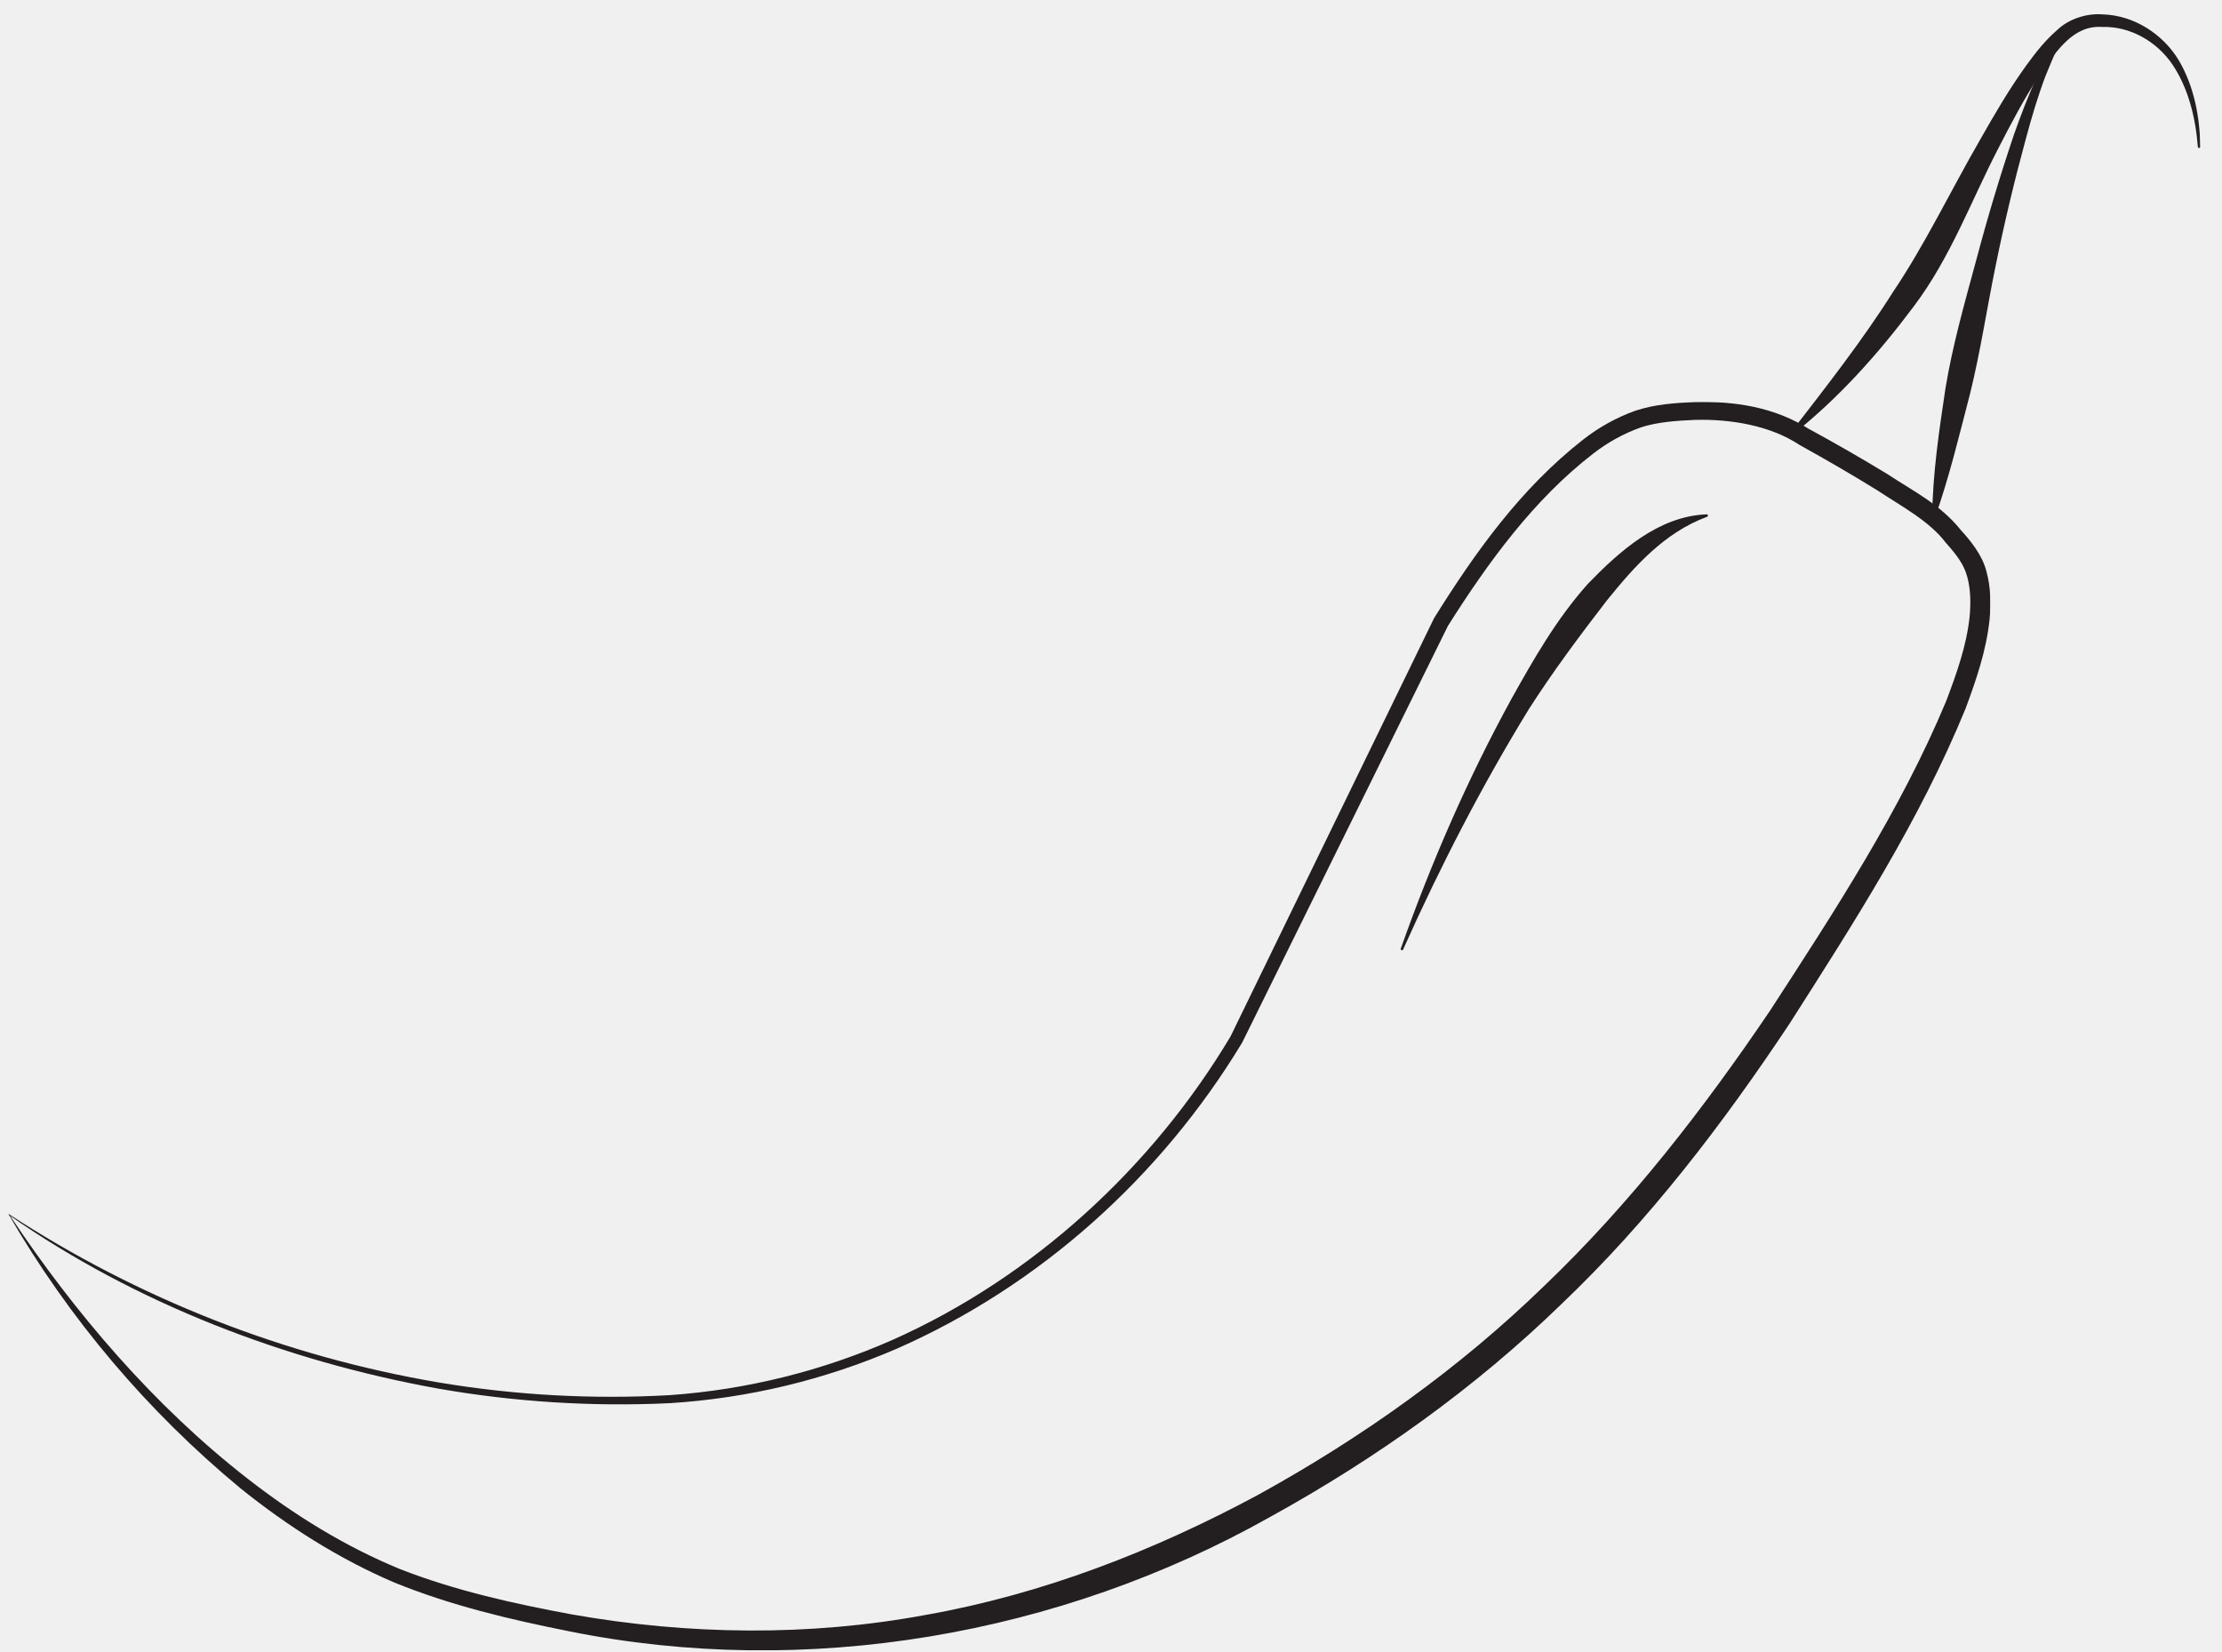
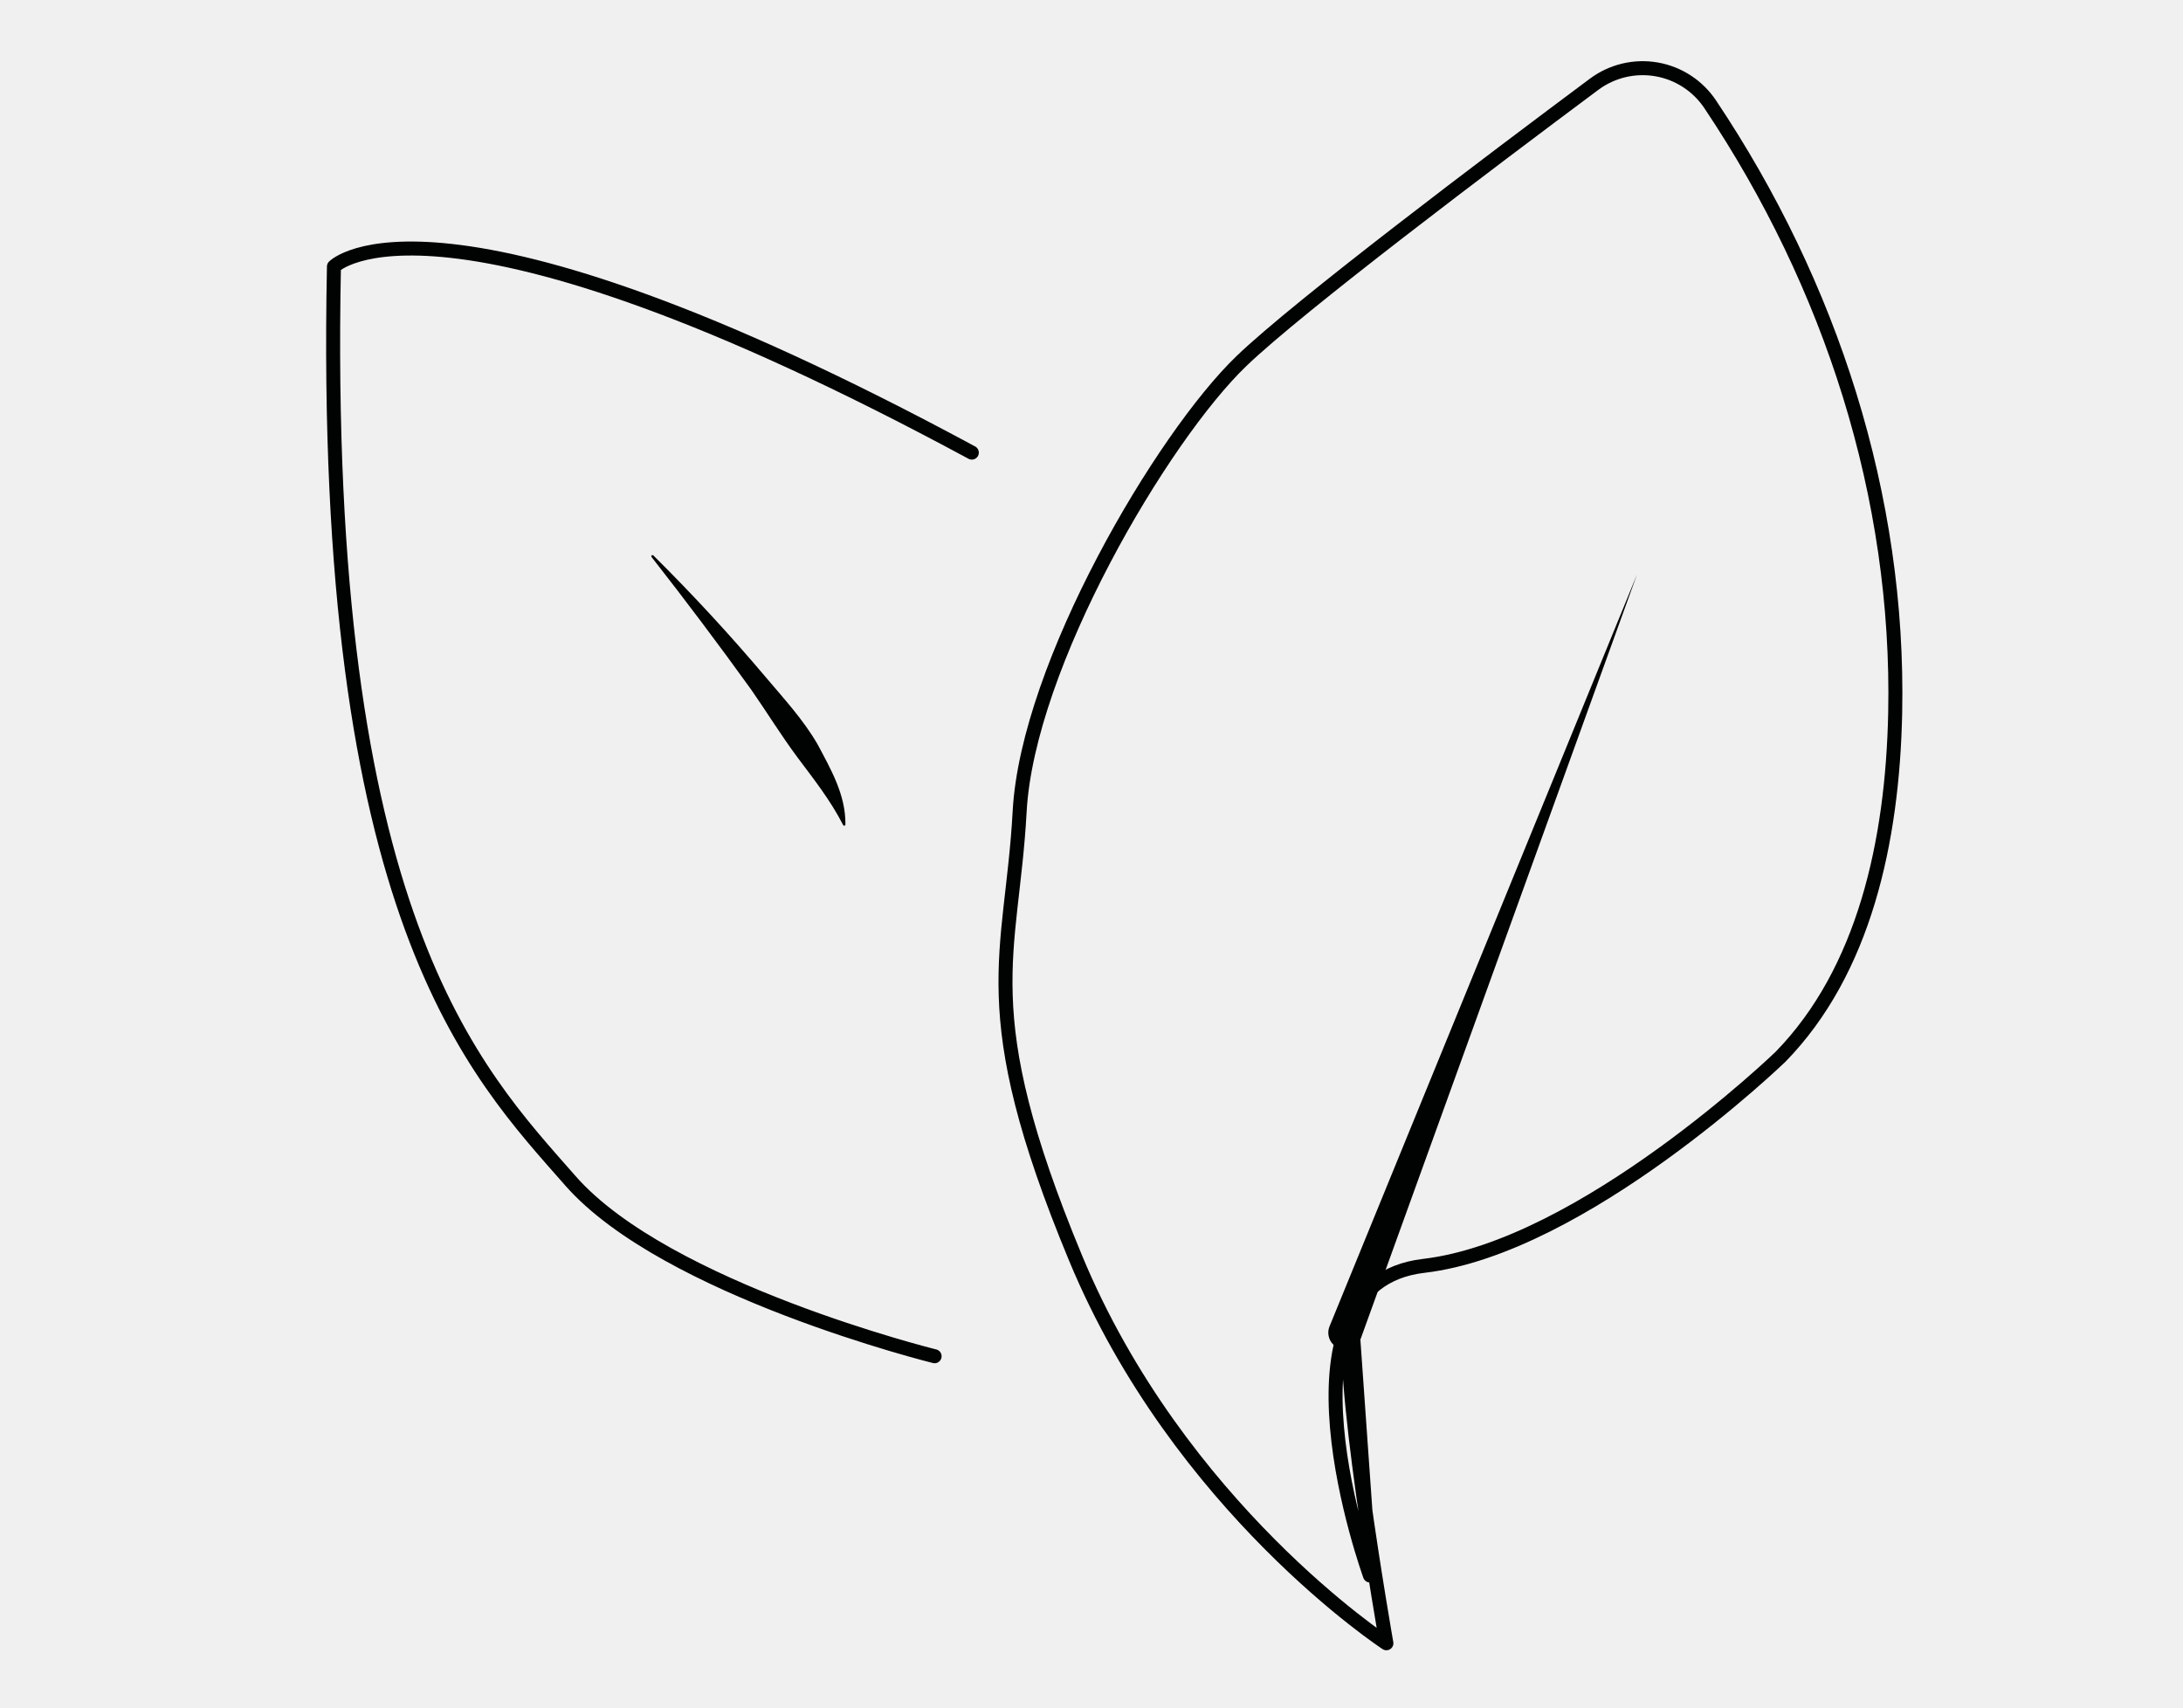
- <svg xmlns="http://www.w3.org/2000/svg" width="78" height="58" viewBox="0 0 78 58" fill="none">
-   <mask id="mask0_21412_5679" style="mask-type:alpha" maskUnits="userSpaceOnUse" x="0" y="14" width="70" height="44">
-     <path d="M0.29 14.111H69.869V57.945H0.29V14.111Z" fill="white" />
-   </mask>
-   <g mask="url(#mask0_21412_5679)">
-     <path fill-rule="evenodd" clip-rule="evenodd" d="M0.349 42.678C2.623 46.099 5.422 49.375 8.705 51.925C10.348 53.205 12.132 54.306 14.05 55.093C15.971 55.844 18.037 56.305 20.078 56.682C24.181 57.405 28.406 57.459 32.495 56.699C36.59 55.975 40.506 54.452 44.164 52.483C47.814 50.472 51.231 48.041 54.217 45.138C57.226 42.259 59.795 38.943 62.135 35.483C64.407 31.983 66.724 28.437 68.317 24.616C68.683 23.655 69.029 22.672 69.137 21.683C69.185 21.191 69.179 20.701 69.058 20.254C68.935 19.797 68.673 19.471 68.301 19.051C67.734 18.298 66.758 17.783 65.902 17.216C65.016 16.669 64.11 16.143 63.198 15.637L63.194 15.636L63.152 15.61C62.151 14.95 60.776 14.706 59.498 14.742C58.861 14.769 58.168 14.817 57.596 15.007C56.994 15.223 56.431 15.534 55.926 15.927C53.853 17.526 52.237 19.74 50.828 21.974L50.838 21.954L43.605 36.604C40.754 41.32 36.499 45.147 31.474 47.355C28.953 48.445 26.263 49.091 23.522 49.264C20.792 49.395 18.056 49.222 15.364 48.75C10.019 47.782 4.746 45.756 0.349 42.681V42.678ZM0.29 42.613C4.866 45.604 10.009 47.62 15.398 48.537C18.075 48.985 20.798 49.136 23.506 48.983C26.209 48.792 28.858 48.135 31.336 47.041C36.267 44.841 40.449 40.987 43.195 36.391L50.338 21.709L50.349 21.69C51.786 19.389 53.378 17.155 55.565 15.441C56.12 15.004 56.741 14.659 57.405 14.42C58.115 14.188 58.781 14.152 59.482 14.114C60.868 14.084 62.285 14.274 63.552 15.093L63.508 15.064C64.436 15.569 65.352 16.096 66.255 16.645C67.133 17.23 68.101 17.695 68.834 18.613C69.16 18.968 69.584 19.484 69.73 20.057C69.888 20.628 69.89 21.203 69.841 21.754C69.723 22.859 69.368 23.881 68.997 24.88C67.376 28.837 65.085 32.386 62.82 35.939C60.487 39.45 57.902 42.841 54.828 45.77C51.786 48.729 48.298 51.212 44.59 53.257C37.191 57.424 28.287 58.954 19.97 57.272C17.893 56.857 15.843 56.373 13.855 55.567C11.894 54.73 10.089 53.579 8.442 52.254C5.174 49.55 2.413 46.286 0.29 42.614" fill="#231F20" />
-   </g>
-   <mask id="mask1_21412_5679" style="mask-type:alpha" maskUnits="userSpaceOnUse" x="62" y="0" width="16" height="16">
-     <path d="M62.825 0.5H77.239V15.292H62.825V0.5Z" fill="white" />
-   </mask>
-   <g mask="url(#mask1_21412_5679)">
-     <path fill-rule="evenodd" clip-rule="evenodd" d="M62.835 15.22C64.101 13.581 65.368 11.969 66.454 10.247C67.58 8.575 68.457 6.731 69.502 4.917C70.016 4.013 70.536 3.112 71.158 2.258C71.469 1.833 71.797 1.413 72.219 1.05C72.626 0.657 73.266 0.462 73.802 0.504C74.924 0.534 75.945 1.213 76.489 2.128C77.031 3.055 77.219 4.118 77.239 5.149C77.239 5.155 77.238 5.161 77.236 5.166C77.234 5.172 77.231 5.177 77.227 5.181C77.223 5.186 77.219 5.189 77.213 5.192C77.208 5.194 77.202 5.195 77.196 5.195C77.185 5.195 77.174 5.191 77.166 5.183C77.158 5.176 77.153 5.165 77.152 5.154C77.073 4.134 76.822 3.108 76.266 2.273C75.71 1.449 74.763 0.915 73.798 0.947C72.79 0.874 72.206 1.768 71.628 2.587C71.07 3.429 70.595 4.339 70.126 5.251C69.194 7.055 68.466 9.05 67.186 10.749C65.932 12.426 64.535 13.991 62.897 15.284C62.892 15.287 62.887 15.29 62.881 15.291C62.875 15.293 62.869 15.293 62.864 15.292C62.858 15.291 62.852 15.289 62.847 15.286C62.842 15.283 62.838 15.279 62.835 15.274C62.821 15.258 62.823 15.236 62.835 15.22Z" fill="#231F20" />
-   </g>
-   <path fill-rule="evenodd" clip-rule="evenodd" d="M67.824 18.197C67.84 16.647 68.068 15.13 68.296 13.614C68.547 12.101 68.969 10.622 69.37 9.143C69.762 7.659 70.204 6.188 70.694 4.734C70.95 4.01 71.225 3.288 71.551 2.588C71.907 1.933 72.184 1.105 72.965 0.782C72.988 0.775 73.013 0.784 73.022 0.806C73.028 0.826 73.022 0.85 73 0.859L72.98 0.87C72.331 1.193 72.081 2.027 71.795 2.693C71.53 3.401 71.313 4.132 71.116 4.867C70.715 6.335 70.362 7.816 70.059 9.307C69.751 10.801 69.527 12.31 69.164 13.791C68.779 15.268 68.428 16.753 67.911 18.211C67.909 18.216 67.906 18.222 67.902 18.226C67.898 18.231 67.894 18.235 67.888 18.237C67.883 18.24 67.877 18.241 67.871 18.242C67.865 18.242 67.859 18.241 67.854 18.239C67.836 18.234 67.824 18.215 67.824 18.197ZM49.173 33.304C50.238 30.294 51.513 27.356 53.056 24.539C53.839 23.137 54.645 21.724 55.738 20.501C56.843 19.36 58.211 18.122 59.91 18.058C59.934 18.056 59.954 18.076 59.956 18.101C59.956 18.12 59.939 18.138 59.922 18.145C58.429 18.698 57.383 19.874 56.411 21.076C55.463 22.306 54.522 23.564 53.668 24.898C52.015 27.593 50.553 30.429 49.255 33.335C49.252 33.341 49.249 33.346 49.245 33.35C49.242 33.354 49.237 33.358 49.231 33.36C49.226 33.362 49.22 33.364 49.214 33.364C49.209 33.364 49.203 33.363 49.197 33.361C49.187 33.356 49.179 33.347 49.174 33.337C49.169 33.326 49.169 33.315 49.173 33.304Z" fill="#231F20" />
+ <svg xmlns="http://www.w3.org/2000/svg" width="78" height="61" viewBox="0 0 78 61" fill="none">
+   <path fill-rule="evenodd" clip-rule="evenodd" d="M47.506 47.389L58.492 20.523L48.624 47.82C48.597 47.894 48.556 47.962 48.503 48.02C48.45 48.078 48.386 48.125 48.315 48.159C48.244 48.192 48.167 48.211 48.088 48.215C48.009 48.218 47.931 48.206 47.857 48.18C47.783 48.153 47.715 48.112 47.657 48.059C47.599 48.006 47.551 47.942 47.518 47.871C47.485 47.799 47.466 47.722 47.462 47.644C47.458 47.565 47.47 47.486 47.497 47.413L47.506 47.389Z" fill="#010202" />
+   <path d="M33.394 48.459C33.394 48.459 23.802 46.086 20.384 42.193C16.968 38.297 11.457 32.791 11.932 9.524C11.932 9.524 15.542 5.821 34.724 16.172M48.294 46.971C47.723 48.396 49.537 58.714 49.537 58.714C49.537 58.714 42.13 53.872 38.428 44.945C34.723 36.019 36.149 34.215 36.433 28.992C36.717 23.768 41.526 15.618 44.362 12.896C46.406 10.933 53.248 5.776 56.962 3.008C57.279 2.773 57.64 2.605 58.023 2.514C58.407 2.423 58.804 2.411 59.193 2.479C59.581 2.547 59.951 2.693 60.281 2.909C60.611 3.125 60.893 3.405 61.111 3.734C65.415 10.168 67.877 17.739 67.716 25.479C67.621 30.07 66.607 34.699 63.617 37.761C63.617 37.761 56.566 44.566 50.867 45.23C45.17 45.894 48.95 56.294 48.95 56.294L48.294 46.971Z" stroke="#010202" stroke-width="0.5" stroke-linecap="round" stroke-linejoin="round" />
+   <path fill-rule="evenodd" clip-rule="evenodd" d="M23.345 19.847C24.755 21.244 26.101 22.703 27.381 24.22C28.023 24.979 28.703 25.717 29.21 26.59C29.674 27.466 30.222 28.395 30.207 29.461C30.207 29.471 30.204 29.48 30.198 29.487C30.192 29.495 30.183 29.5 30.174 29.502C30.165 29.504 30.155 29.503 30.146 29.499C30.138 29.495 30.131 29.489 30.126 29.48L30.123 29.473C29.674 28.596 29.081 27.845 28.496 27.064C27.916 26.284 27.402 25.448 26.84 24.64C25.686 23.037 24.499 21.458 23.281 19.903C23.278 19.899 23.275 19.894 23.274 19.888C23.272 19.883 23.272 19.877 23.272 19.872C23.273 19.866 23.275 19.861 23.278 19.856C23.281 19.851 23.284 19.847 23.289 19.843C23.297 19.837 23.307 19.834 23.318 19.834C23.328 19.835 23.338 19.84 23.345 19.847Z" fill="#010202" />
</svg>
